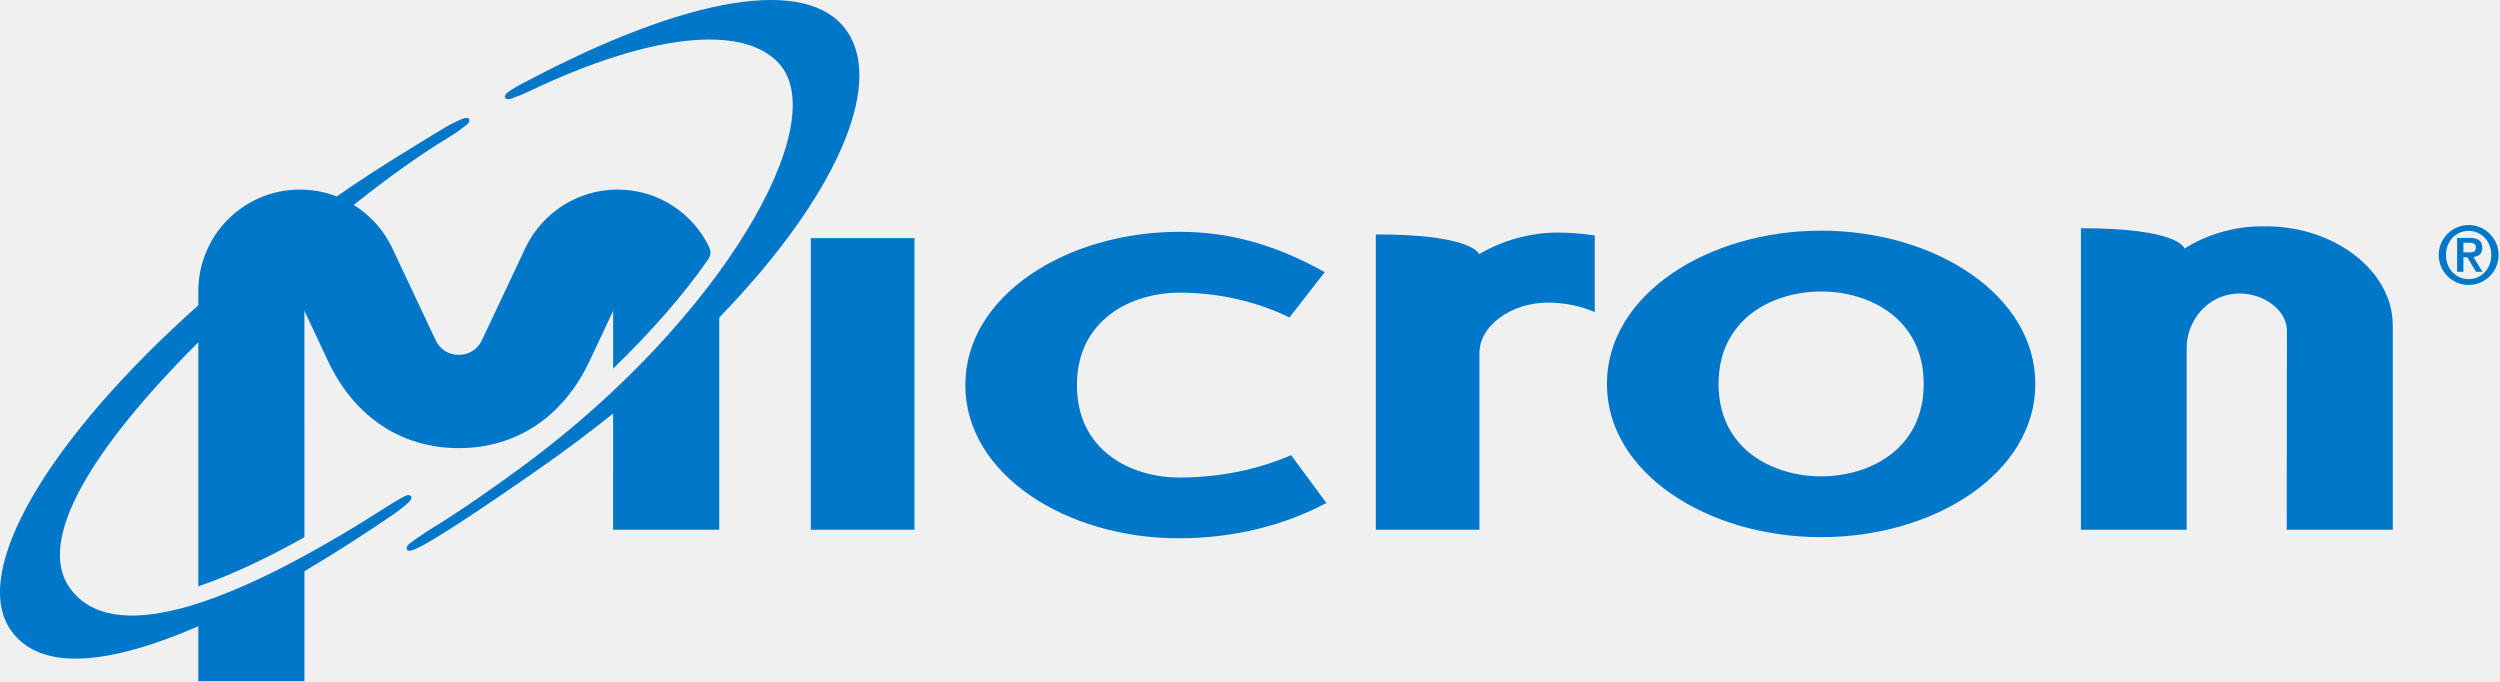
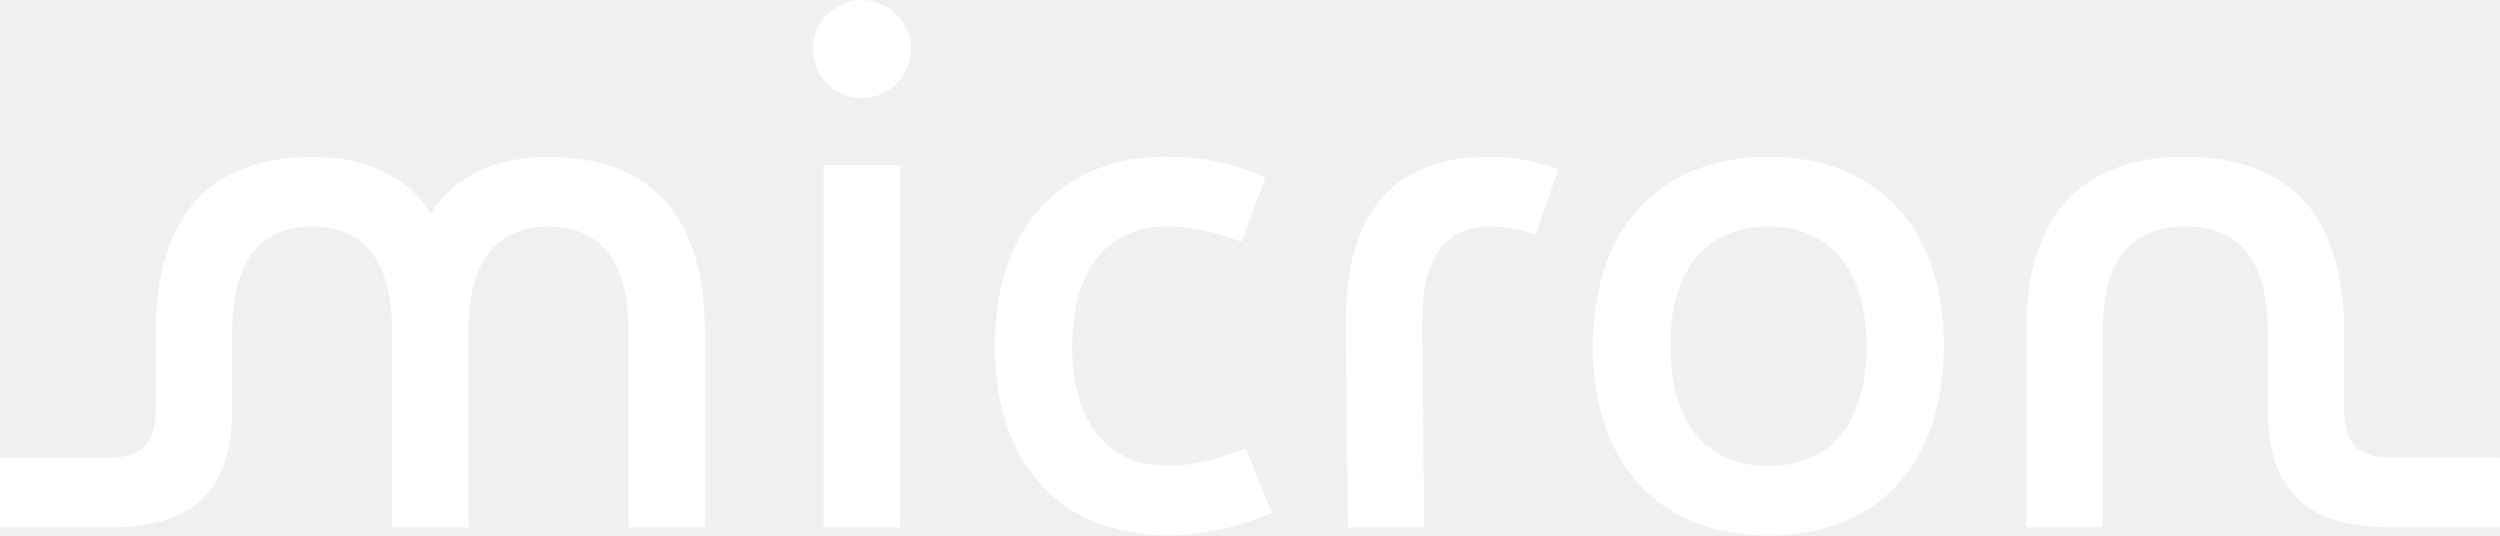
- <svg xmlns="http://www.w3.org/2000/svg" viewBox="0 0 330 90" style="fill-rule:evenodd;clip-rule:evenodd;stroke-linejoin:round;stroke-miterlimit:1.414;">
-   <path d="M155.588,71.054c-14.846,0 -28.165,-8.431 -28.165,-20.221c0,-11.795 13.319,-20.234 28.271,-20.234c6.501,0 12.571,1.64 19.172,5.322l-4.652,5.98c-4.231,-2.047 -9.214,-3.273 -14.52,-3.273c-6.284,0 -13.541,3.519 -13.541,12.205c0,8.682 7.149,12.2 13.541,12.2c5.306,0 10.396,-1.065 14.73,-2.952l4.661,6.307c-5.523,2.953 -12.243,4.666 -19.497,4.666Z" style="fill:#0077C8;fill-rule:nonzero;" />
-   <path d="M240.389,70.904c14.947,0 28.273,-8.436 28.273,-20.221c0,-11.795 -13.326,-20.237 -28.273,-20.237c-14.951,0 -28.276,8.442 -28.276,20.237c0,11.785 13.325,20.221 28.276,20.221Zm13.542,-20.221c0,8.682 -7.256,12.197 -13.542,12.197c-6.286,0 -13.539,-3.515 -13.539,-12.197c0,-8.688 7.253,-12.207 13.539,-12.207c6.286,0 13.542,3.519 13.542,12.207Z" style="fill:#0077C8;fill-rule:nonzero;" />
-   <path d="M274.681,69.927l13.963,0l0,-24.082c0,-3.25 2.527,-7.076 7.046,-7.104c3.156,0.028 6.183,2.186 6.183,4.926l-0.025,26.26l13.997,0l0,-27.004c0,-7.112 -7.623,-13.047 -16.721,-13.047c-0.088,0 -0.177,0.01 -0.264,0.014c-0.088,-0.004 -0.177,-0.014 -0.265,-0.014c-3.759,0 -7.324,1.096 -10.238,2.934c-0.026,-0.104 -0.809,-2.686 -13.676,-2.686l0,39.803Z" style="fill:#0077C8;fill-rule:nonzero;" />
-   <rect x="107.032" y="31.435" width="13.679" height="38.492" style="fill:#0077C8;fill-rule:nonzero;" />
-   <path d="M181.608,69.927l13.681,0l0,-23.342c0,-3.688 4.331,-6.639 8.992,-6.639c2.277,0 4.422,0.455 6.22,1.254l0.003,0l0,-10.125c-1.613,-0.244 -3.357,-0.377 -4.897,-0.377c-3.665,0 -7.344,1.065 -10.355,2.848c-0.224,-0.453 -1.901,-2.604 -13.644,-2.604l0,38.985Z" style="fill:#0077C8;fill-rule:nonzero;" />
-   <path d="M111.783,4.085c-5.192,-7.436 -21.322,-4.422 -42.229,6.623c-0.934,0.461 -1.764,0.943 -2.375,1.365c-1.012,0.699 -0.42,1.213 0.324,0.942c0.763,-0.278 1.635,-0.614 2.617,-1.094c15.674,-7.432 27.896,-8.768 32.676,-3.58c7.281,7.902 -7.631,33.797 -33.453,52.953c-3.448,2.557 -8.768,6.299 -12.233,8.379c-0.233,0.143 -0.465,0.285 -0.691,0.434c-0.914,0.599 -1.731,1.156 -2.373,1.656c-0.623,0.488 -0.504,1.26 0.625,0.776c0.683,-0.293 1.519,-0.739 2.408,-1.28c0.2,-0.123 0.398,-0.234 0.606,-0.365c3.894,-2.363 9.675,-6.355 13.624,-9.111c3.397,-2.373 6.606,-4.78 9.626,-7.2l-0.002,15.344l14.008,0l0,-28.016c15.426,-15.912 21.814,-30.705 16.842,-37.826Z" style="fill:#0077C8;fill-rule:nonzero;" />
-   <path d="M26.179,89.915l14.008,0l-0.001,-14.519c3.83,-2.262 7.706,-4.742 11.516,-7.342c0.859,-0.588 1.617,-1.174 2.166,-1.678c0.906,-0.828 0.253,-1.253 -0.449,-0.884c-0.719,0.377 -1.571,0.89 -2.49,1.478c-21.641,13.838 -36.249,18.063 -41.645,10.738c-4.686,-6.357 2.996,-18.65 16.895,-32.531l0,32.223c3.943,-1.34 8.605,-3.477 14.006,-6.479l-0.003,-29.895l3.081,6.555c3.377,7.243 9.505,11.571 17.297,11.571c7.792,0 13.919,-4.328 17.297,-11.571l3.081,-6.555l-0.002,7.627c5.012,-4.859 9.29,-9.715 12.538,-14.41c0.404,-0.58 0.369,-1.07 0.148,-1.605c-2.162,-4.506 -6.76,-7.614 -12.102,-7.614c-5.281,0 -9.871,3.067 -12.07,7.498l-5.86,12.434c-0.606,1.213 -1.723,1.885 -3.028,1.885c-1.303,0 -2.426,-0.672 -3.032,-1.885l-5.861,-12.434c-1.116,-2.252 -2.852,-4.15 -4.981,-5.472c4.285,-3.405 8.451,-6.444 12.555,-8.932c0.934,-0.566 1.699,-1.135 2.344,-1.629c0.631,-0.482 0.516,-1.254 -0.616,-0.779c-0.686,0.287 -1.576,0.726 -2.468,1.266c-4.19,2.539 -8.475,5.14 -12.573,7.937c-0.496,0.338 -0.988,0.68 -1.478,1.02c-1.508,-0.584 -3.144,-0.909 -4.854,-0.909c-7.424,0 -13.419,5.998 -13.419,13.422l0,1.85c-19.789,17.643 -30.177,35.116 -24.747,42.895c3.985,5.705 13.433,4.387 24.747,-0.527l0,7.251Z" style="fill:#0077C8;fill-rule:nonzero;" />
-   <path d="M325.17,33.32l0.735,0c0.493,0 0.919,-0.066 0.919,-0.668c0,-0.526 -0.481,-0.613 -0.909,-0.613l-0.745,0l0,1.281Zm-0.831,-1.917l1.664,0c1.073,0 1.653,0.373 1.653,1.315c0,0.766 -0.438,1.138 -1.171,1.204l1.205,1.96l-0.856,0l-1.159,-1.927l-0.505,0l0,1.927l-0.831,0l0,-4.479Zm4.511,2.256c0,-1.85 -1.336,-3.186 -2.989,-3.186c-1.654,0 -2.99,1.336 -2.99,3.186c0,1.851 1.336,3.187 2.99,3.187c1.653,0 2.989,-1.336 2.989,-3.187Zm-6.942,0c0,-2.179 1.774,-3.953 3.953,-3.953c2.178,0 3.953,1.774 3.953,3.953c0,2.179 -1.775,3.953 -3.953,3.953c-2.179,0 -3.953,-1.774 -3.953,-3.953Z" style="fill:#0077C8;fill-rule:nonzero;" />
+ <svg xmlns="http://www.w3.org/2000/svg" id="Logo" viewBox="0 0 216 46.28">
+   <defs>
+     <style>
+       .cls-1 {
+         fill: #fff;
+       }
+     </style>
+   </defs>
+   <path class="cls-1" d="M0,39.55h9.36c2.81,0,4.1-1.11,4.1-4.28v-6.64c0-9.9,4.64-15.07,13.51-15.07,4.64,0,8.16,1.65,10.25,4.82,2.18-3.17,5.53-4.82,10.17-4.82,8.87,0,13.51,5.17,13.51,15.07v16.94h-6.6v-16.94c0-6.11-2.45-9.05-6.91-9.05s-6.91,2.94-6.91,9.05v16.94h-6.6v-16.94c0-6.11-2.45-9.05-6.91-9.05s-6.91,2.94-6.91,9.05v6.64c0,7.4-3.57,10.3-10.7,10.3H0v-6.02ZM74.46,0c2.32,0,4.24,1.92,4.24,4.24s-1.92,4.24-4.24,4.24-4.24-1.92-4.24-4.24,1.92-4.24,4.24-4.24ZM71.16,14.27h6.6v31.3h-6.6V14.27ZM100.84,13.55c3.25,0,5.93.62,8.52,1.78l-2.1,5.57c-2.59-.98-4.5-1.34-6.42-1.34-4.99,0-8.2,3.57-8.2,10.34s3.21,10.34,8.2,10.34c2.05,0,3.97-.4,6.78-1.52l2.27,5.57c-2.85,1.29-6.06,1.96-9.05,1.96-9.1,0-14.89-6.11-14.89-16.36s5.8-16.36,14.89-16.36ZM128.68,13.55c2.1,0,4.28.45,5.97,1.07l-1.96,5.66c-1.25-.49-2.54-.71-4.01-.71-3.83,0-5.8,2.76-5.8,8.16,0,4.77.09,9.94.18,17.83h-6.6c-.09-7.89-.18-13.06-.18-17.83,0-9.63,4.37-14.18,12.39-14.18ZM152.79,13.55c9.36,0,15.16,6.11,15.16,16.36s-5.8,16.36-15.16,16.36-15.16-6.11-15.16-16.36,5.8-16.36,15.16-16.36ZM152.79,40.26c5.26,0,8.47-3.57,8.47-10.34s-3.21-10.34-8.47-10.34-8.47,3.57-8.47,10.34,3.21,10.34,8.47,10.34ZM188.8,13.55c9.1,0,13.73,5.17,13.73,15.07v6.64c0,3.17,1.29,4.28,4.1,4.28h9.36v6.02h-9.36c-7.13,0-10.7-2.9-10.7-10.3v-6.64c0-6.11-2.45-9.05-7.13-9.05s-7.13,2.94-7.13,9.05v16.94h-6.6v-16.94c0-9.9,4.64-15.07,13.73-15.07Z" />
</svg>
